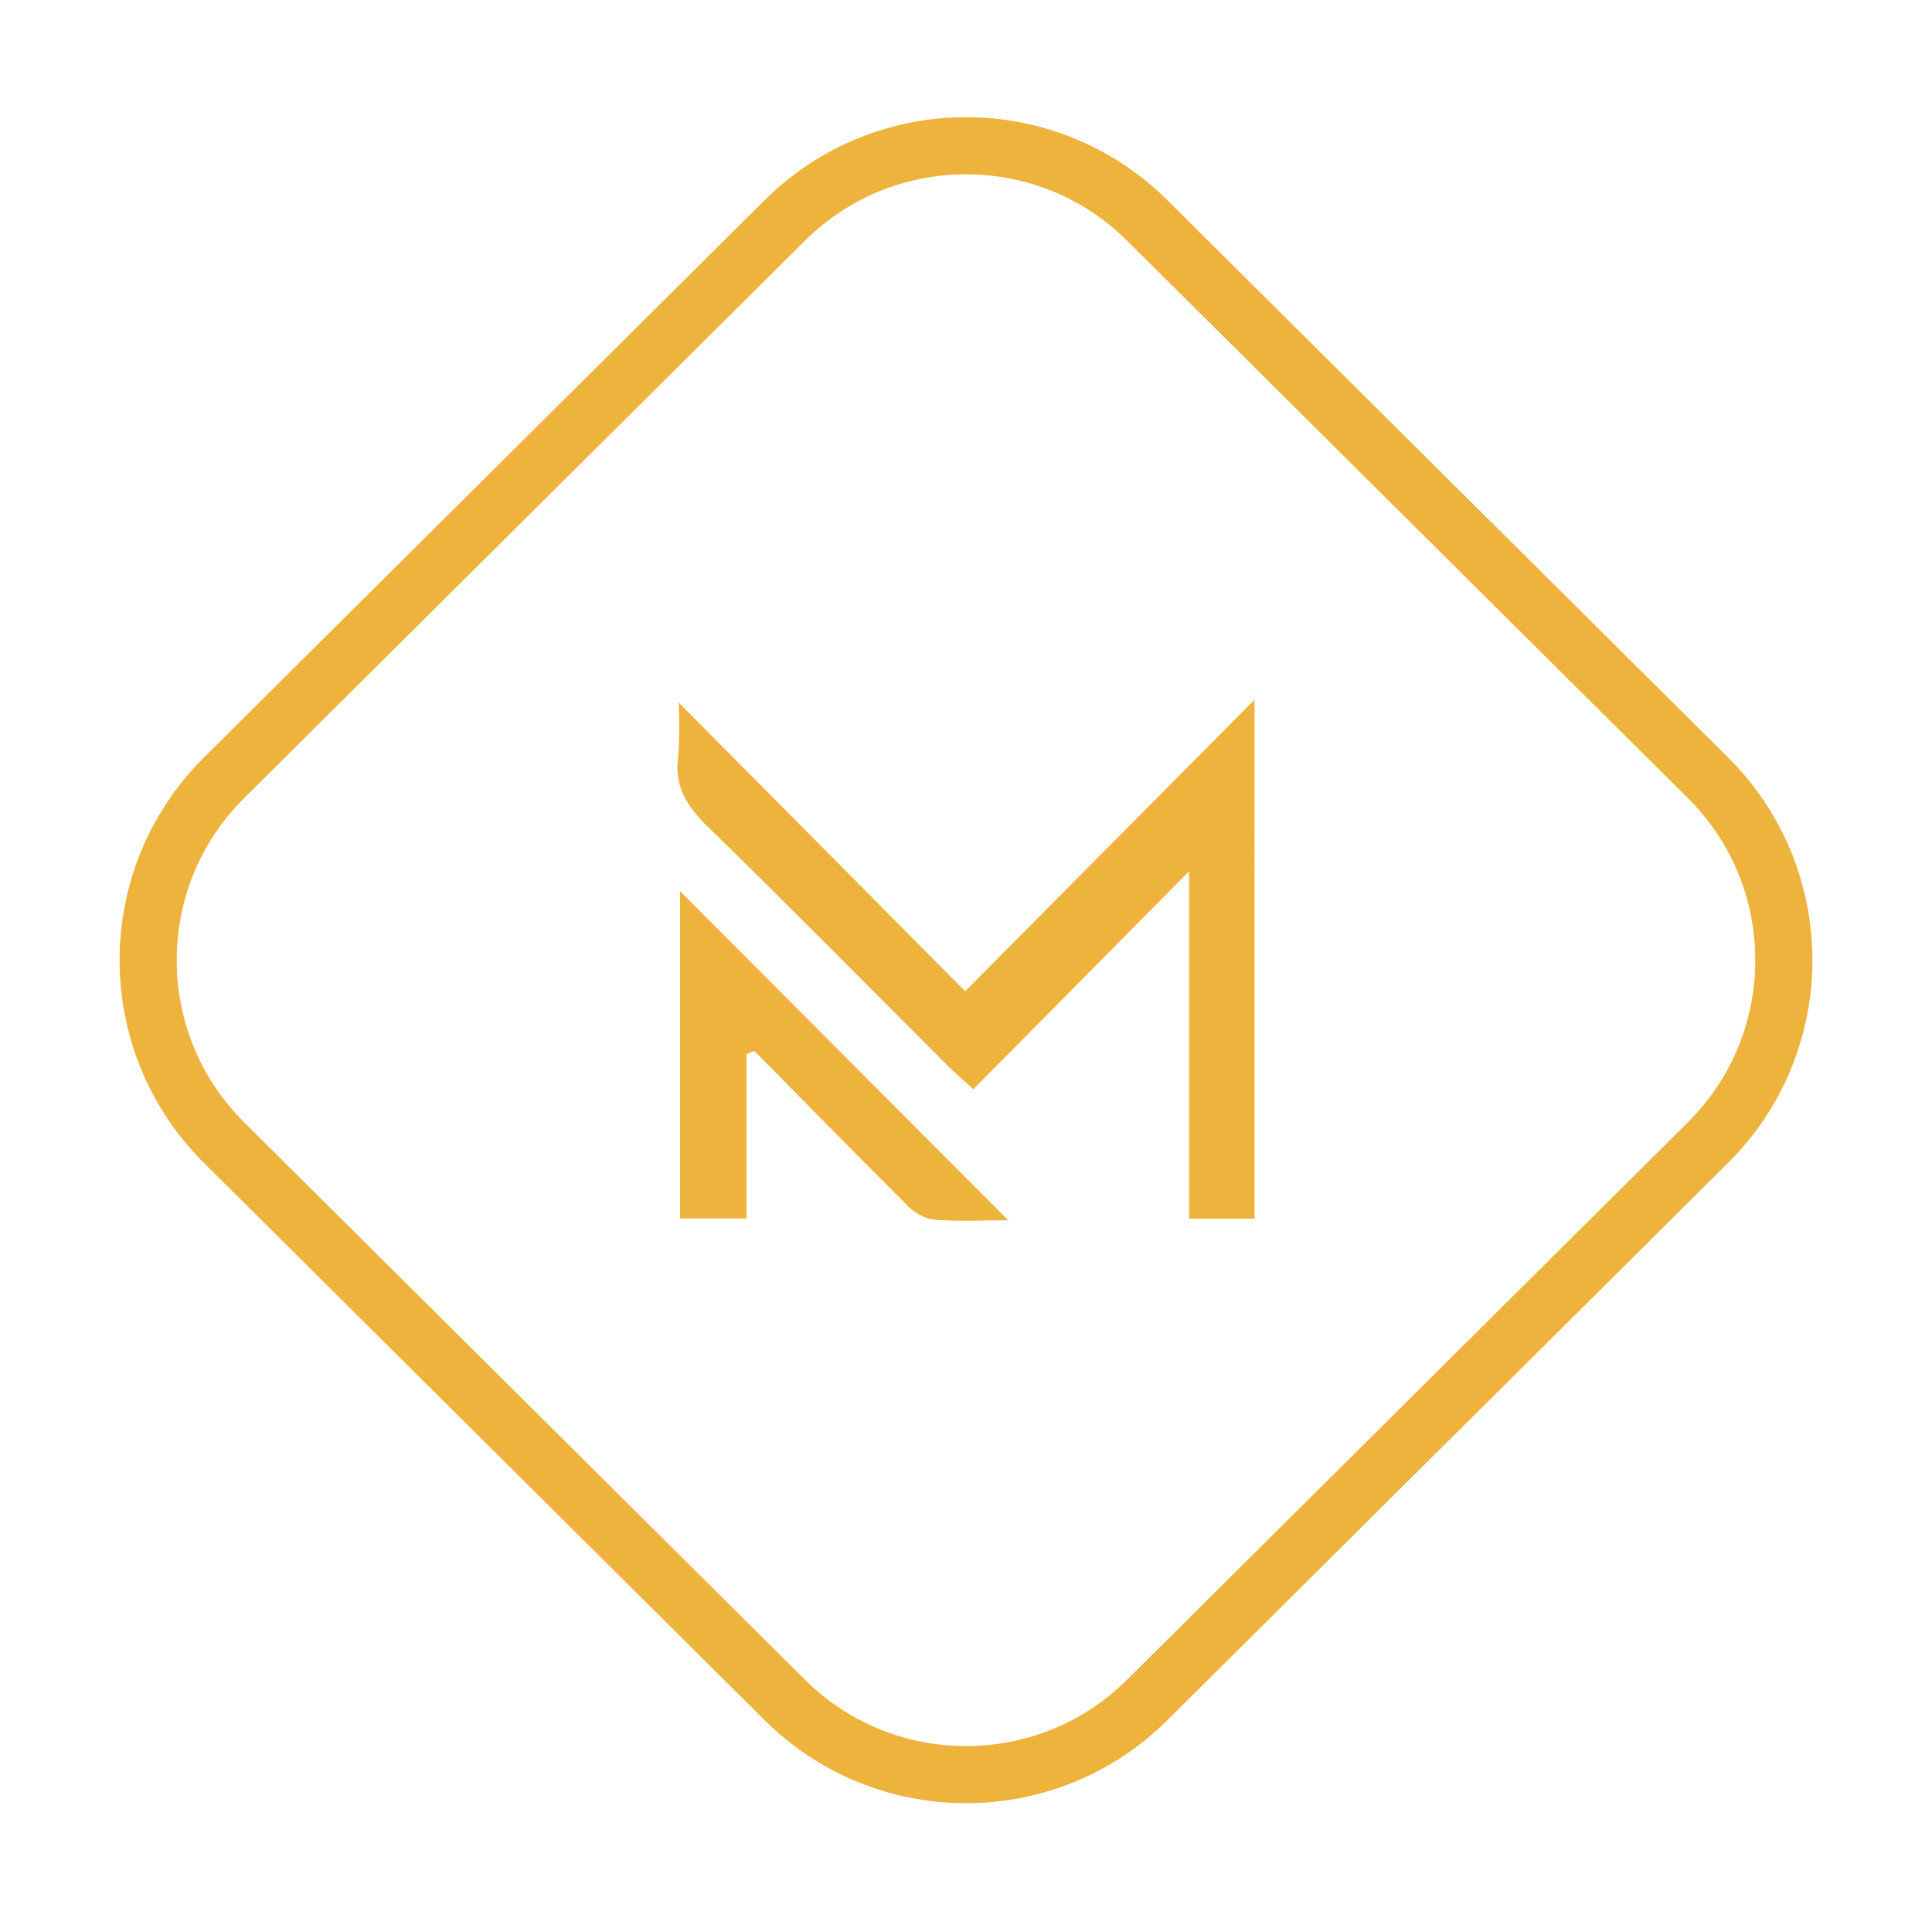
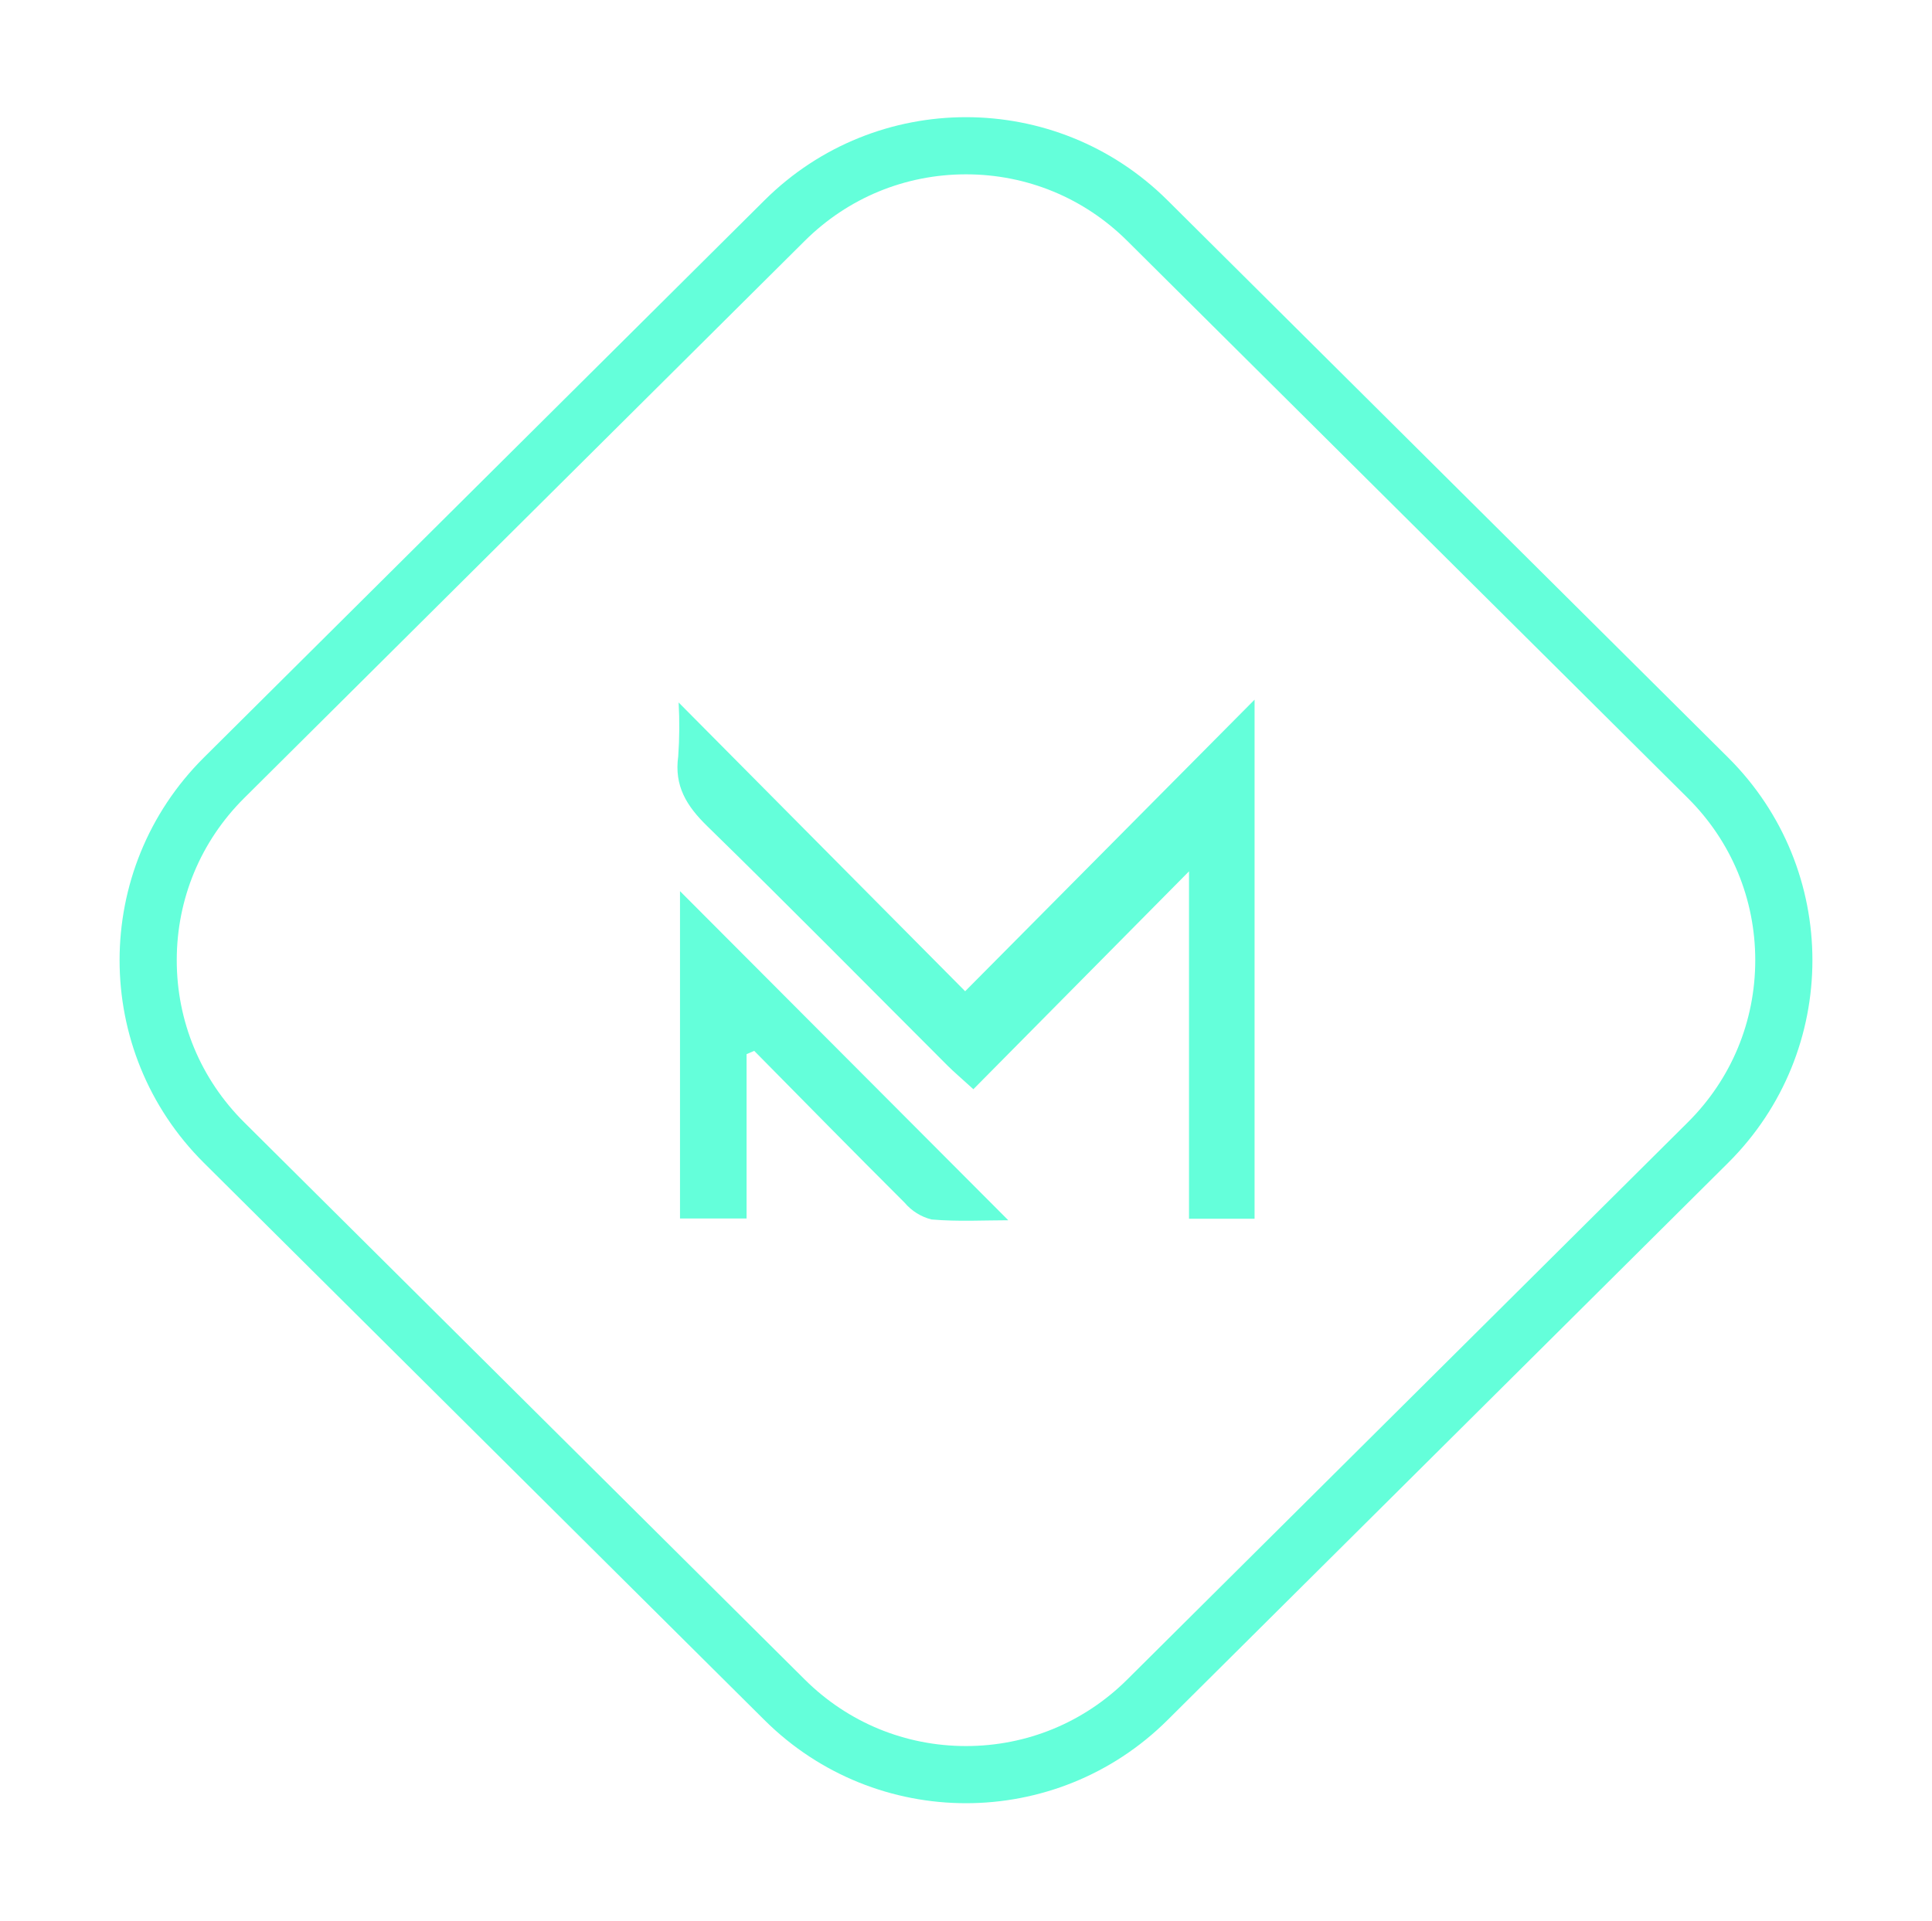
<svg xmlns="http://www.w3.org/2000/svg" viewBox="0 0 169 168">
  <g transform="translate(-857.568 -473.344)">
    <g transform="translate(857.568 473.344)" fill="transparent">
      <path d="M 84.5 155.249 C 81.588 155.249 78.748 154.699 76.061 153.614 C 73.281 152.491 70.784 150.84 68.637 148.706 L 19.598 99.957 C 17.434 97.806 15.759 95.296 14.62 92.497 C 13.519 89.793 12.961 86.934 12.961 84 C 12.961 81.065 13.519 78.207 14.62 75.503 C 15.759 72.704 17.434 70.194 19.598 68.043 L 68.637 19.294 C 70.784 17.16 73.281 15.509 76.061 14.386 C 78.748 13.301 81.588 12.751 84.5 12.751 C 84.5 12.751 84.5 12.751 84.5 12.751 C 87.412 12.751 90.251 13.301 92.939 14.386 C 95.719 15.509 98.216 17.16 100.363 19.294 L 149.402 68.043 C 151.566 70.194 153.241 72.704 154.38 75.503 C 155.481 78.207 156.039 81.065 156.039 84 C 156.039 86.934 155.481 89.793 154.38 92.497 C 153.241 95.296 151.566 97.806 149.402 99.957 L 100.363 148.706 C 98.216 150.84 95.719 152.491 92.939 153.614 C 90.251 154.699 87.412 155.249 84.5 155.249 Z" stroke="none" />
-       <path d="M 84.5 15.251 C 79.18 15.251 74.173 17.316 70.4 21.067 L 21.361 69.816 C 17.556 73.598 15.461 78.635 15.461 84 C 15.461 89.365 17.556 94.402 21.361 98.184 L 70.4 146.933 C 74.173 150.684 79.18 152.749 84.5 152.749 C 89.82 152.749 94.827 150.684 98.6 146.933 L 147.639 98.184 C 151.444 94.402 153.539 89.365 153.539 84 C 153.539 78.635 151.444 73.598 147.639 69.816 L 98.6 21.067 C 94.827 17.316 89.82 15.251 84.5 15.251 M 84.5 10.251 C 90.875 10.251 97.25 12.674 102.125 17.521 L 151.164 66.27 C 160.998 76.045 160.998 91.955 151.164 101.73 L 102.125 150.479 C 92.374 160.172 76.626 160.172 66.875 150.479 L 17.836 101.73 C 8.002 91.955 8.002 76.045 17.836 66.27 L 66.875 17.521 C 71.75 12.674 78.125 10.251 84.5 10.251 Z" stroke="none" fill="#EDB33C" />
+       <path d="M 84.5 15.251 C 79.18 15.251 74.173 17.316 70.4 21.067 L 21.361 69.816 C 17.556 73.598 15.461 78.635 15.461 84 C 15.461 89.365 17.556 94.402 21.361 98.184 L 70.4 146.933 C 74.173 150.684 79.18 152.749 84.5 152.749 C 89.82 152.749 94.827 150.684 98.6 146.933 L 147.639 98.184 C 151.444 94.402 153.539 89.365 153.539 84 C 153.539 78.635 151.444 73.598 147.639 69.816 L 98.6 21.067 C 94.827 17.316 89.82 15.251 84.5 15.251 M 84.5 10.251 C 90.875 10.251 97.25 12.674 102.125 17.521 L 151.164 66.27 C 160.998 76.045 160.998 91.955 151.164 101.73 L 102.125 150.479 C 92.374 160.172 76.626 160.172 66.875 150.479 L 17.836 101.73 C 8.002 91.955 8.002 76.045 17.836 66.27 L 66.875 17.521 C 71.75 12.674 78.125 10.251 84.5 10.251 Z" stroke="none" fill="#64ffda" />
    </g>
    <g transform="translate(576.687 249.079)">
-       <path d="M390.623,330.884h-5.735V300.492l-18.862,19.061c-1.093-1-1.693-1.5-2.246-2.053-7-6.995-13.949-14.049-21.033-20.96-1.808-1.764-2.9-3.515-2.539-6.11a37.276,37.276,0,0,0,.035-4.712l25.064,25.263,25.317-25.508Z" transform="translate(0)" fill="#EDB33C" class="icon" />
-       <path d="M346.423,333.983v14.376H340.6V319.725l28.716,28.791c-2.085,0-4.413.131-6.713-.069a4.517,4.517,0,0,1-2.355-1.468c-4.416-4.4-8.777-8.848-13.156-13.282Z" transform="translate(-0.236 -17.5)" fill="#EDB33C" class="icon" />
+       <path d="M390.623,330.884h-5.735V300.492l-18.862,19.061c-1.093-1-1.693-1.5-2.246-2.053-7-6.995-13.949-14.049-21.033-20.96-1.808-1.764-2.9-3.515-2.539-6.11a37.276,37.276,0,0,0,.035-4.712l25.064,25.263,25.317-25.508Z" transform="translate(0)" fill="#64ffda" class="icon" />
+       <path d="M346.423,333.983v14.376H340.6V319.725l28.716,28.791c-2.085,0-4.413.131-6.713-.069a4.517,4.517,0,0,1-2.355-1.468c-4.416-4.4-8.777-8.848-13.156-13.282Z" transform="translate(-0.236 -17.5)" fill="#64ffda" class="icon" />
    </g>
  </g>
</svg>
